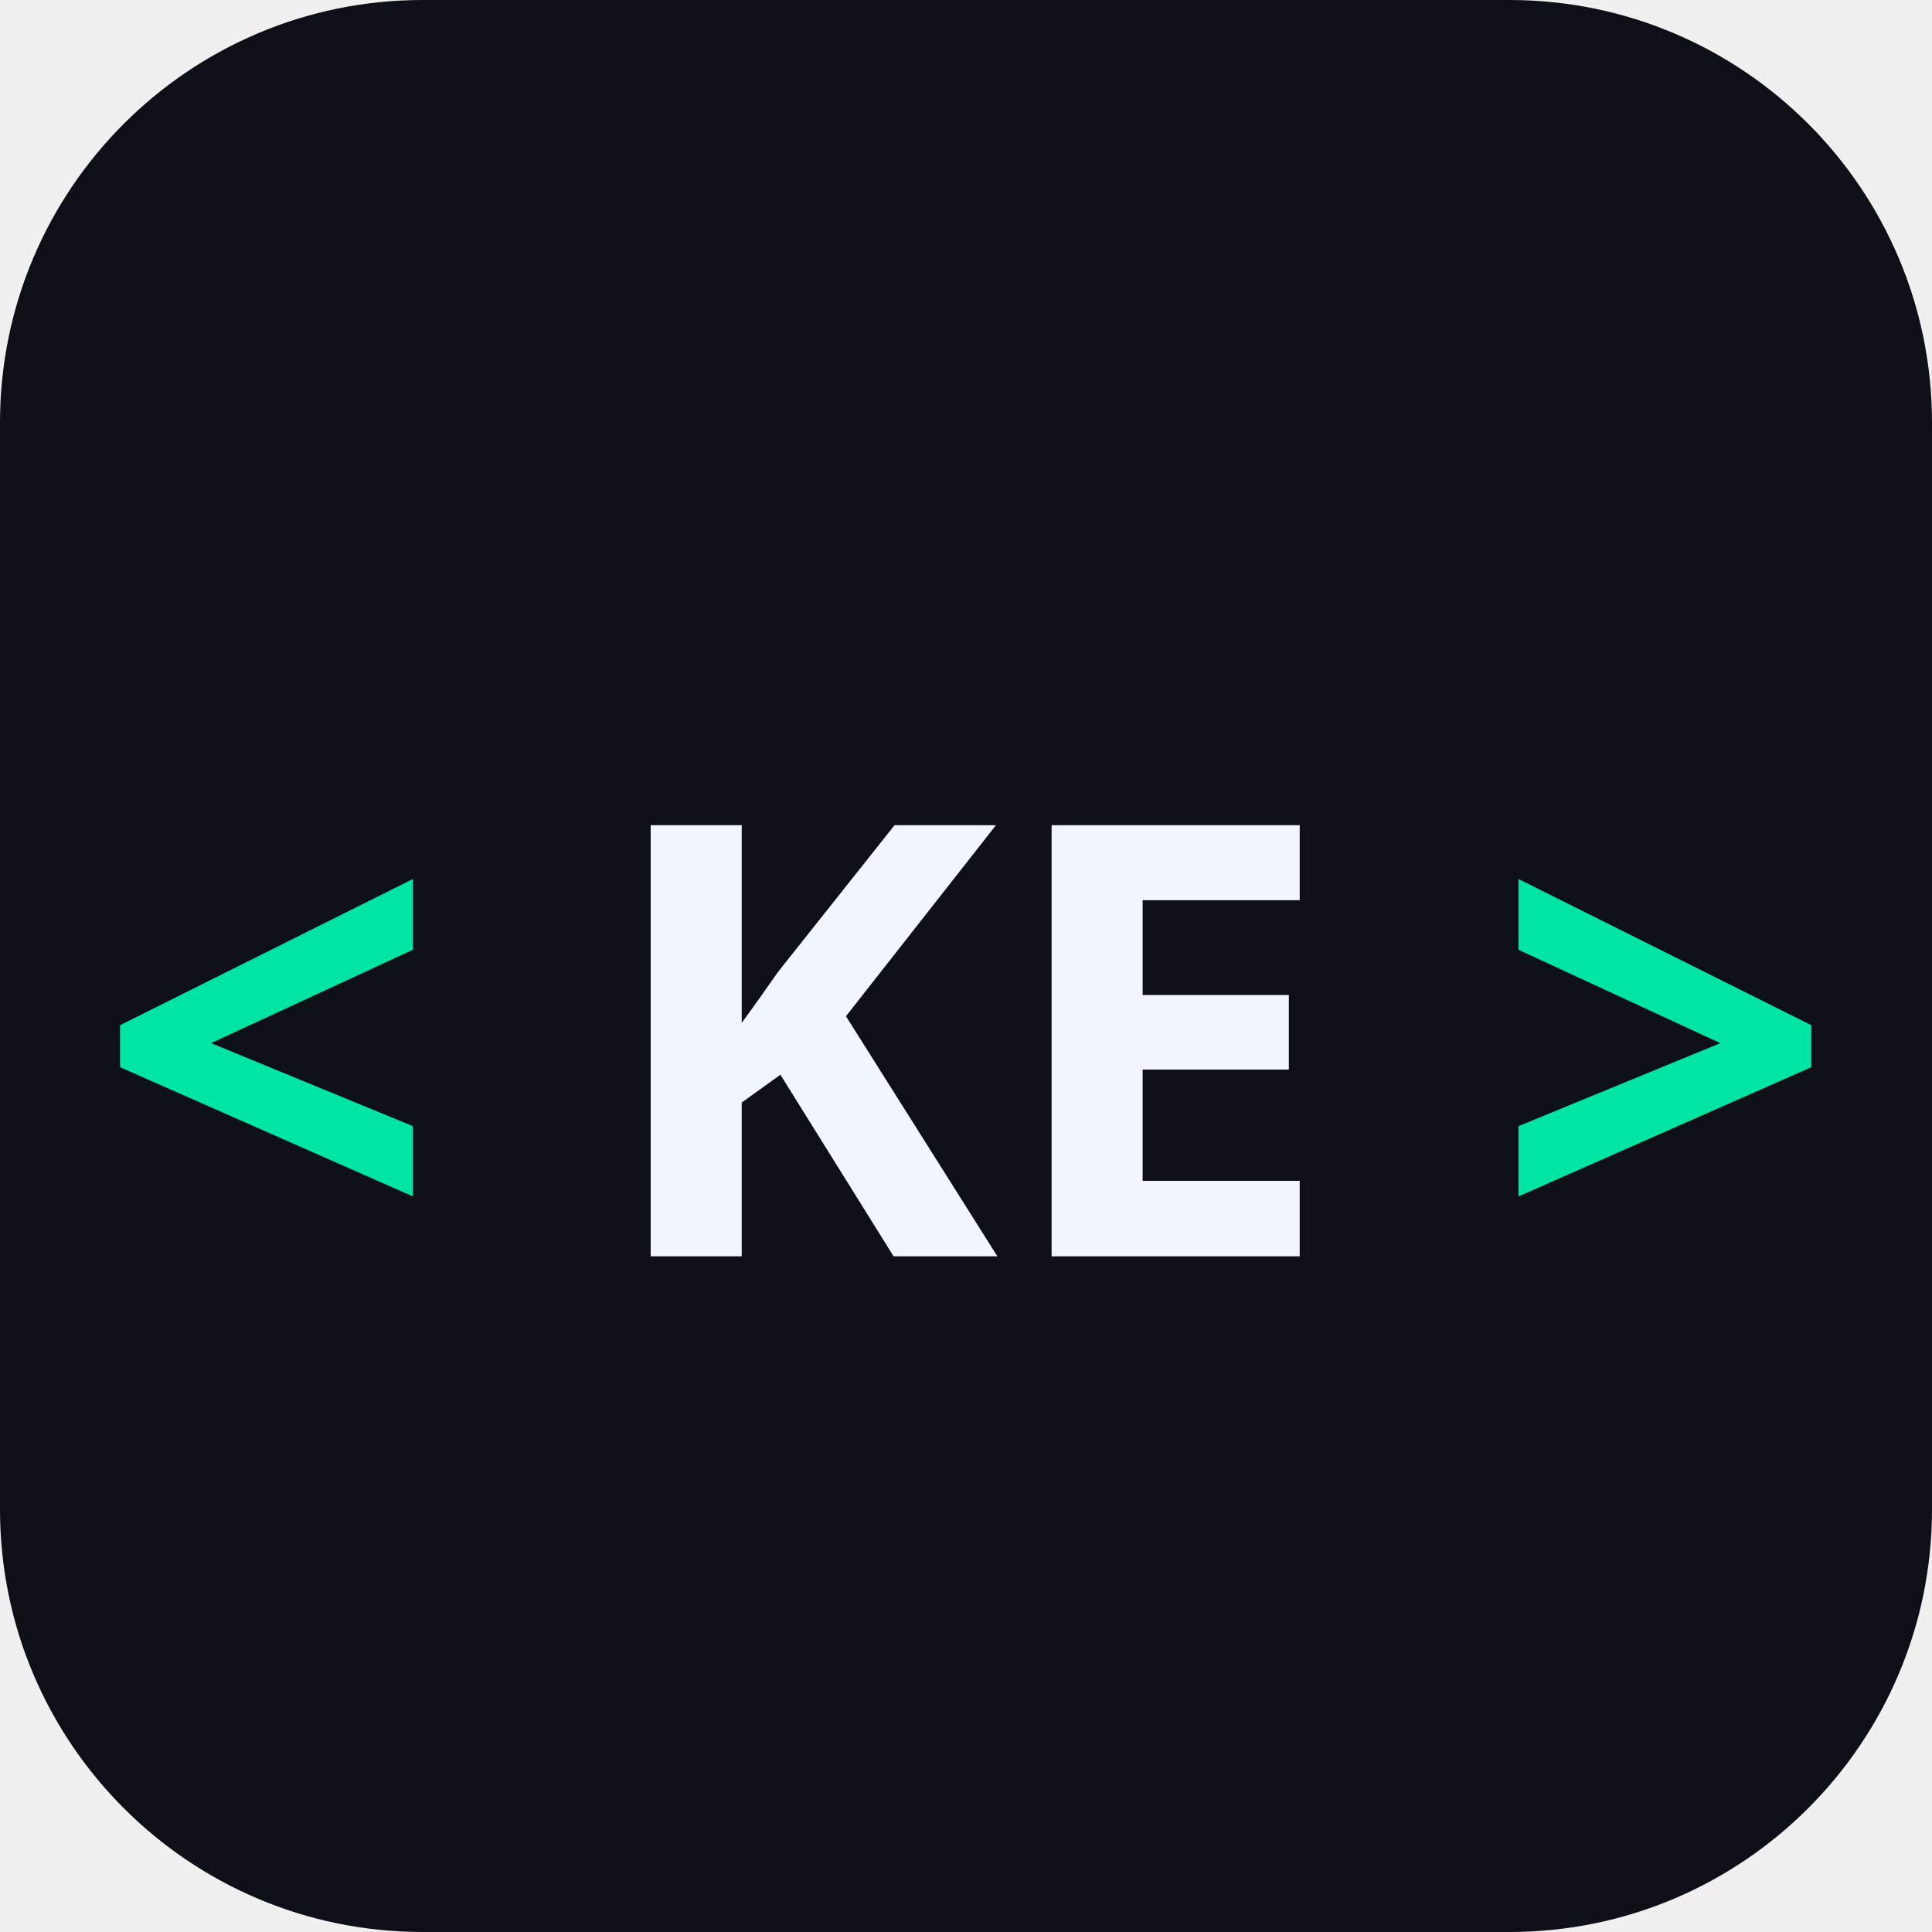
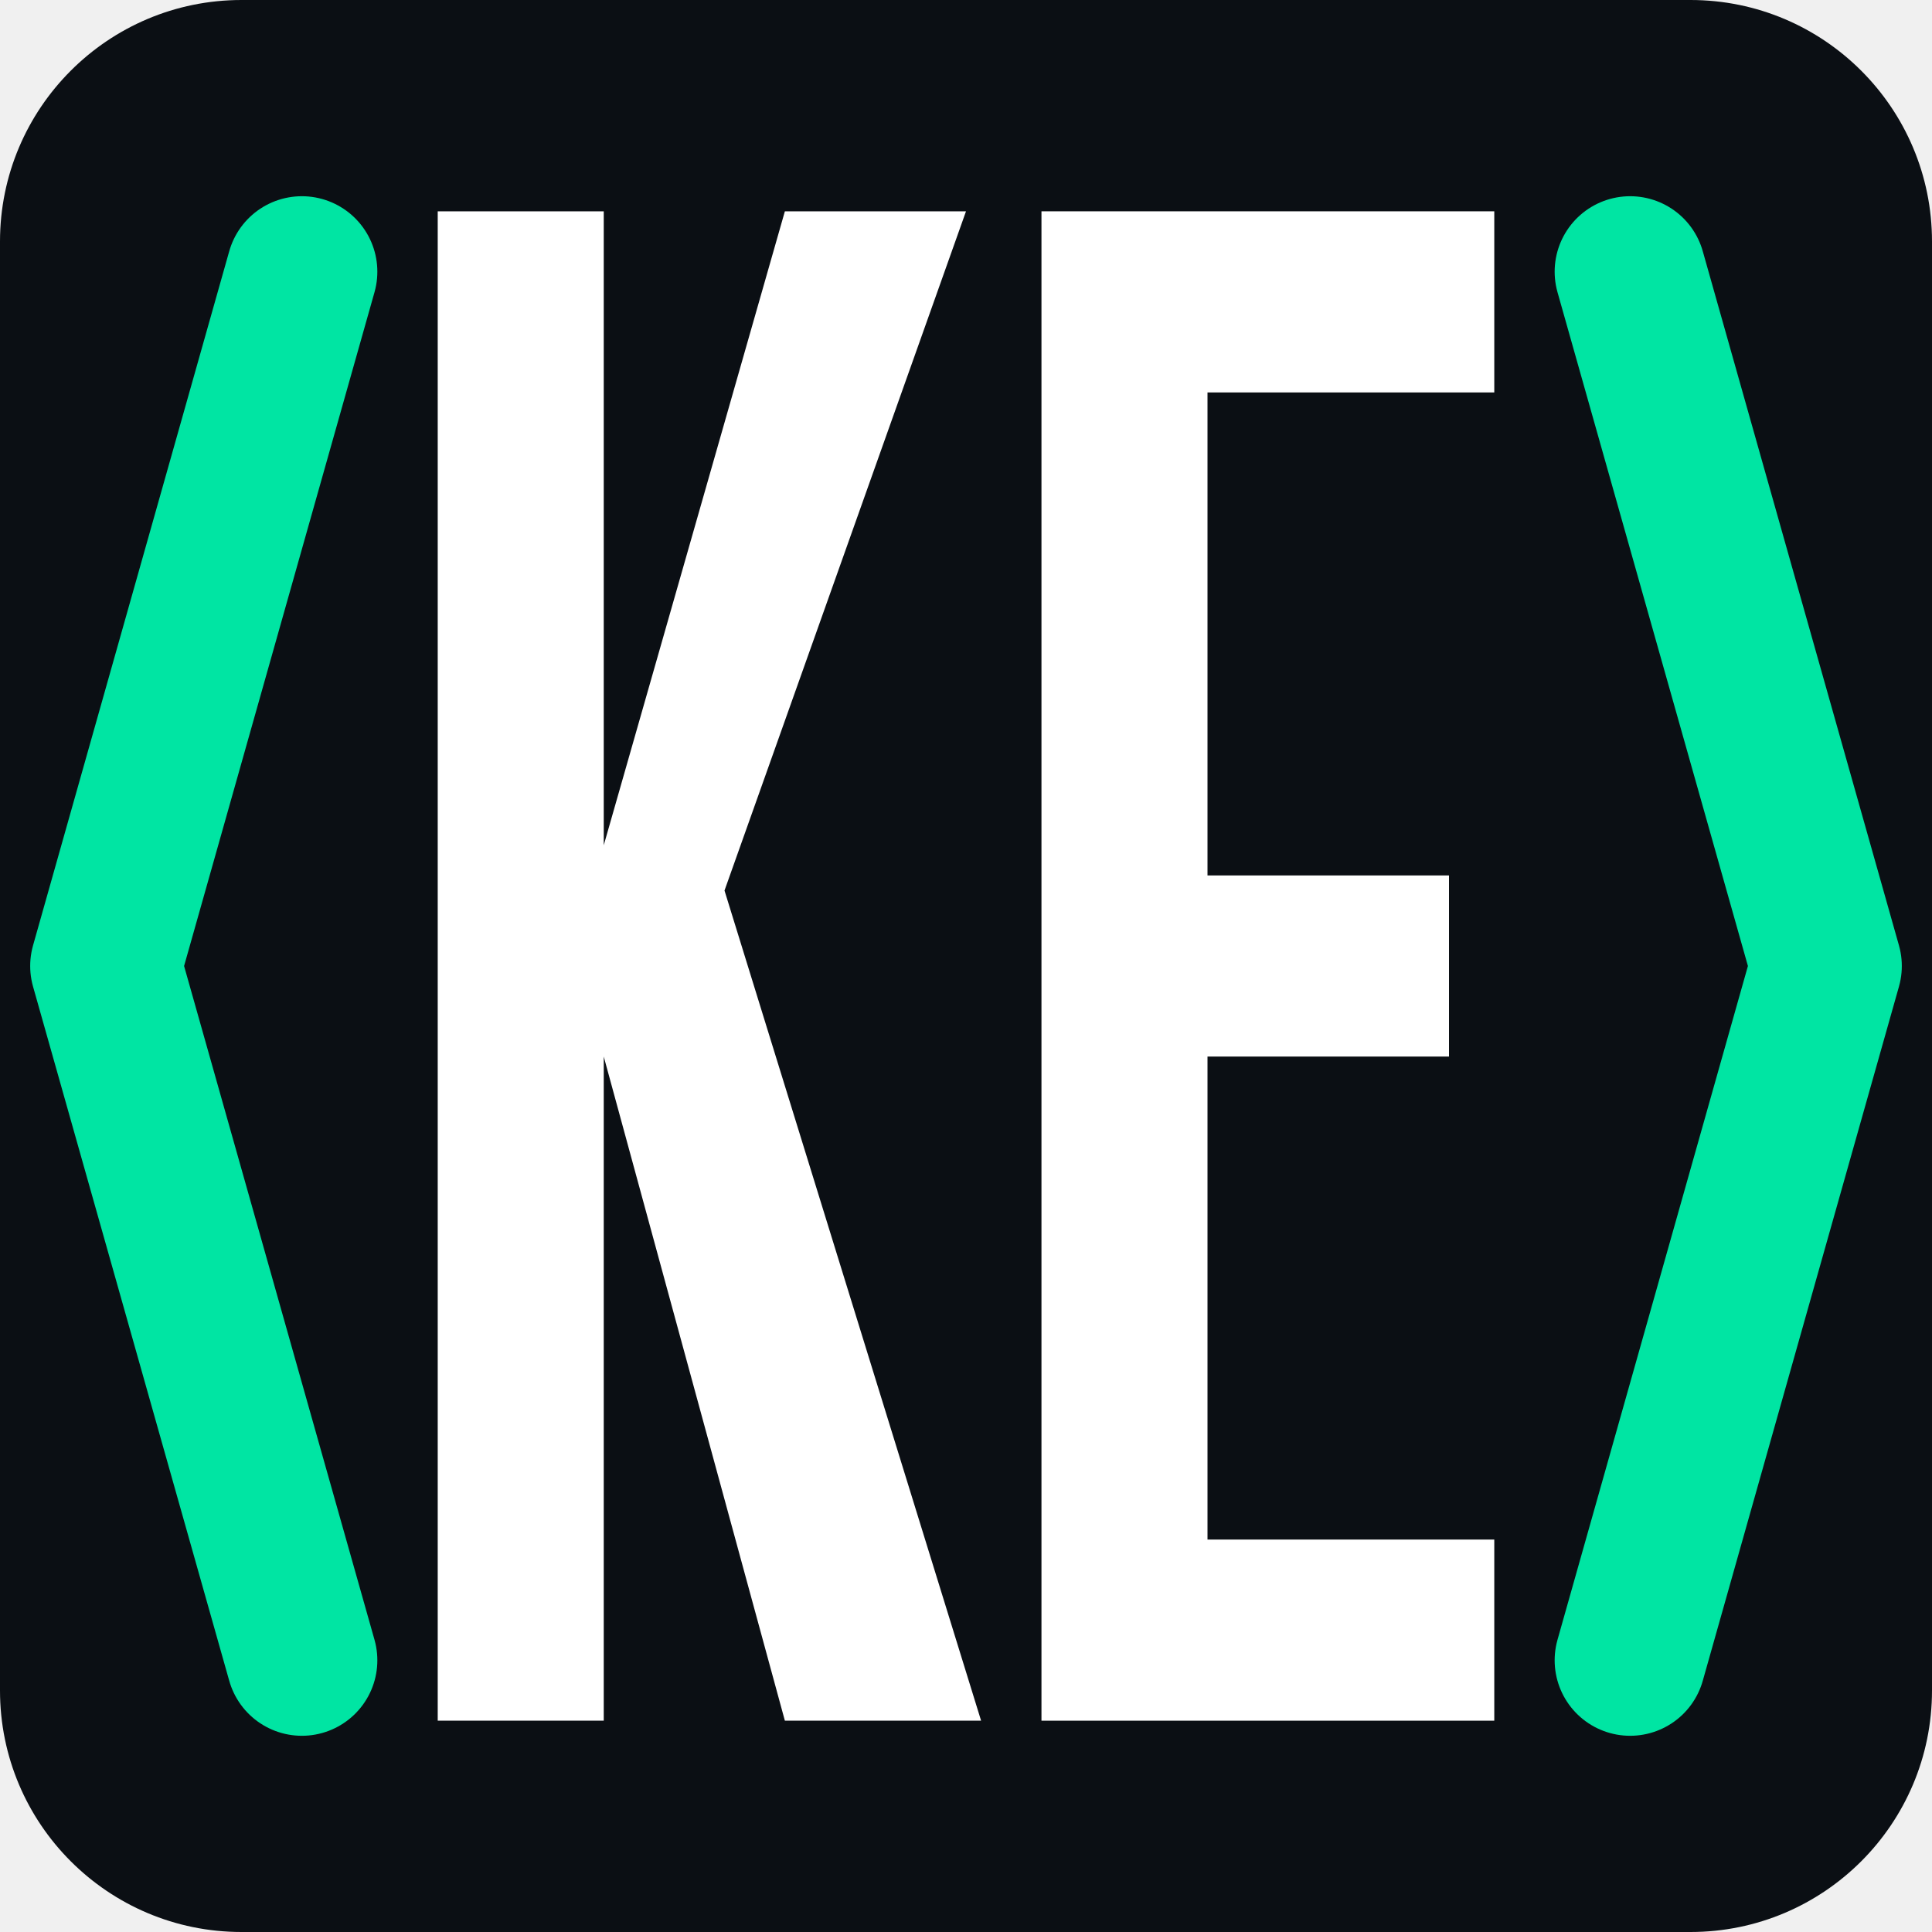
<svg xmlns="http://www.w3.org/2000/svg" viewBox="0 0 64 64" width="64" height="64">
-   <rect width="64" height="64" rx="14" fill="#0d1117" />
-   <text x="50%" y="54%" dominant-baseline="middle" text-anchor="middle" font-family="'JetBrains Mono', 'Fira Code', 'Segoe UI', monospace, sans-serif" font-weight="900" font-size="20">
-     <tspan fill="#00e5a3">&lt;</tspan>
-     <tspan fill="#f0f6fc">KE</tspan>
-     <tspan fill="#00e5a3">&gt;</tspan>
-   </text>
+   <rect width="64" height="64" rx="8" fill="#0b0f14" />
+   <polyline points="10,9 3.5,32 10,55" fill="none" stroke="#00e5a3" stroke-width="5" stroke-linecap="round" stroke-linejoin="round" />
+   <path d="M 14.5 7 H 20 V 28 L 26 7 H 32 L 24 29.5 L 32.5 57 H 26 L 20 35 V 57 H 14.5 Z" fill="#ffffff" />
+   <path d="M 34.5 7 H 49.5 V 13 H 40 V 29 H 48 V 35 H 40 V 51 H 49.5 V 57 H 34.5 Z" fill="#ffffff" />
+   <polyline points="54,9 60.5,32 54,55" fill="none" stroke="#00e5a3" stroke-width="5" stroke-linecap="round" stroke-linejoin="round" />
</svg>
